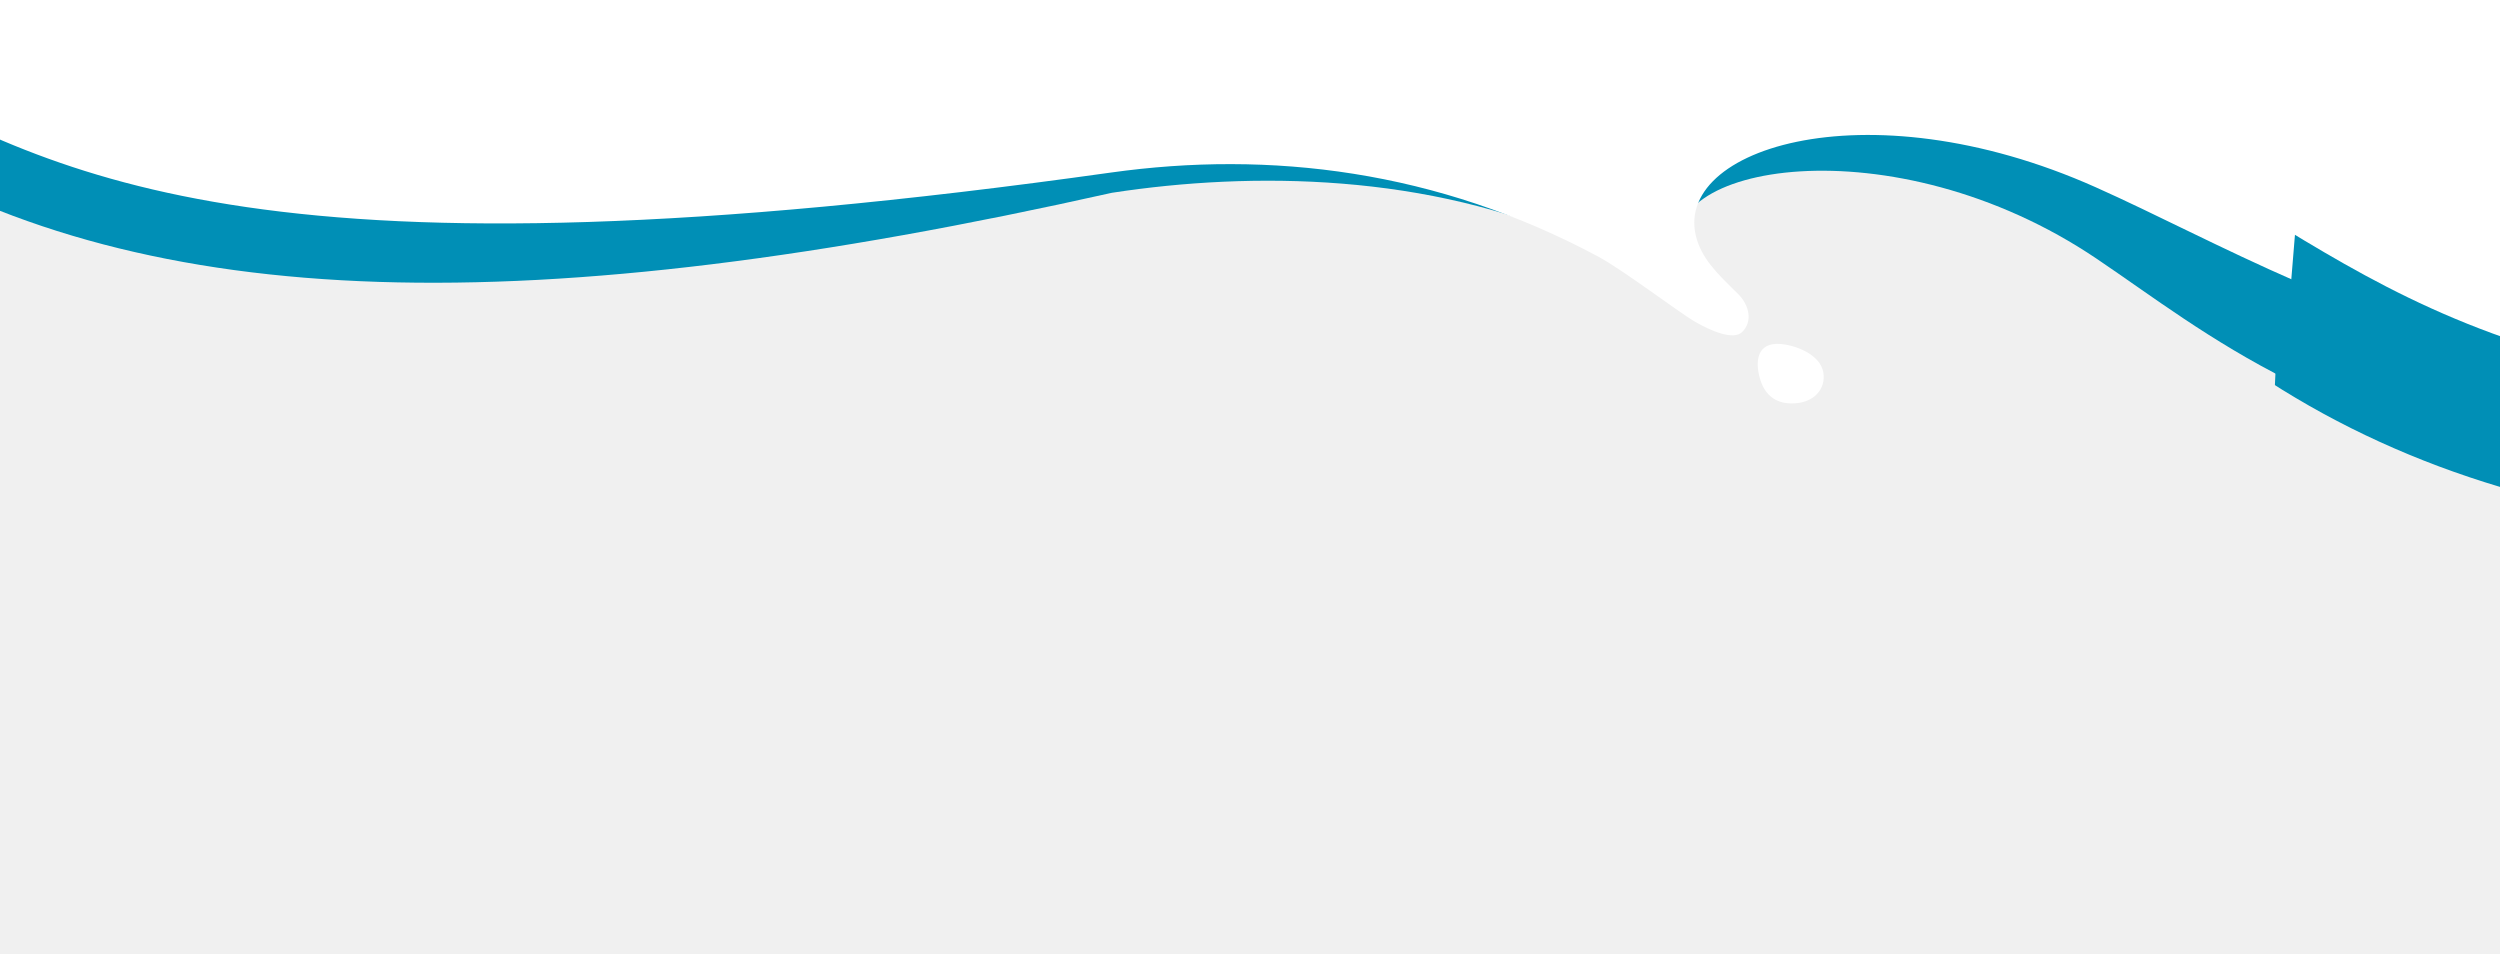
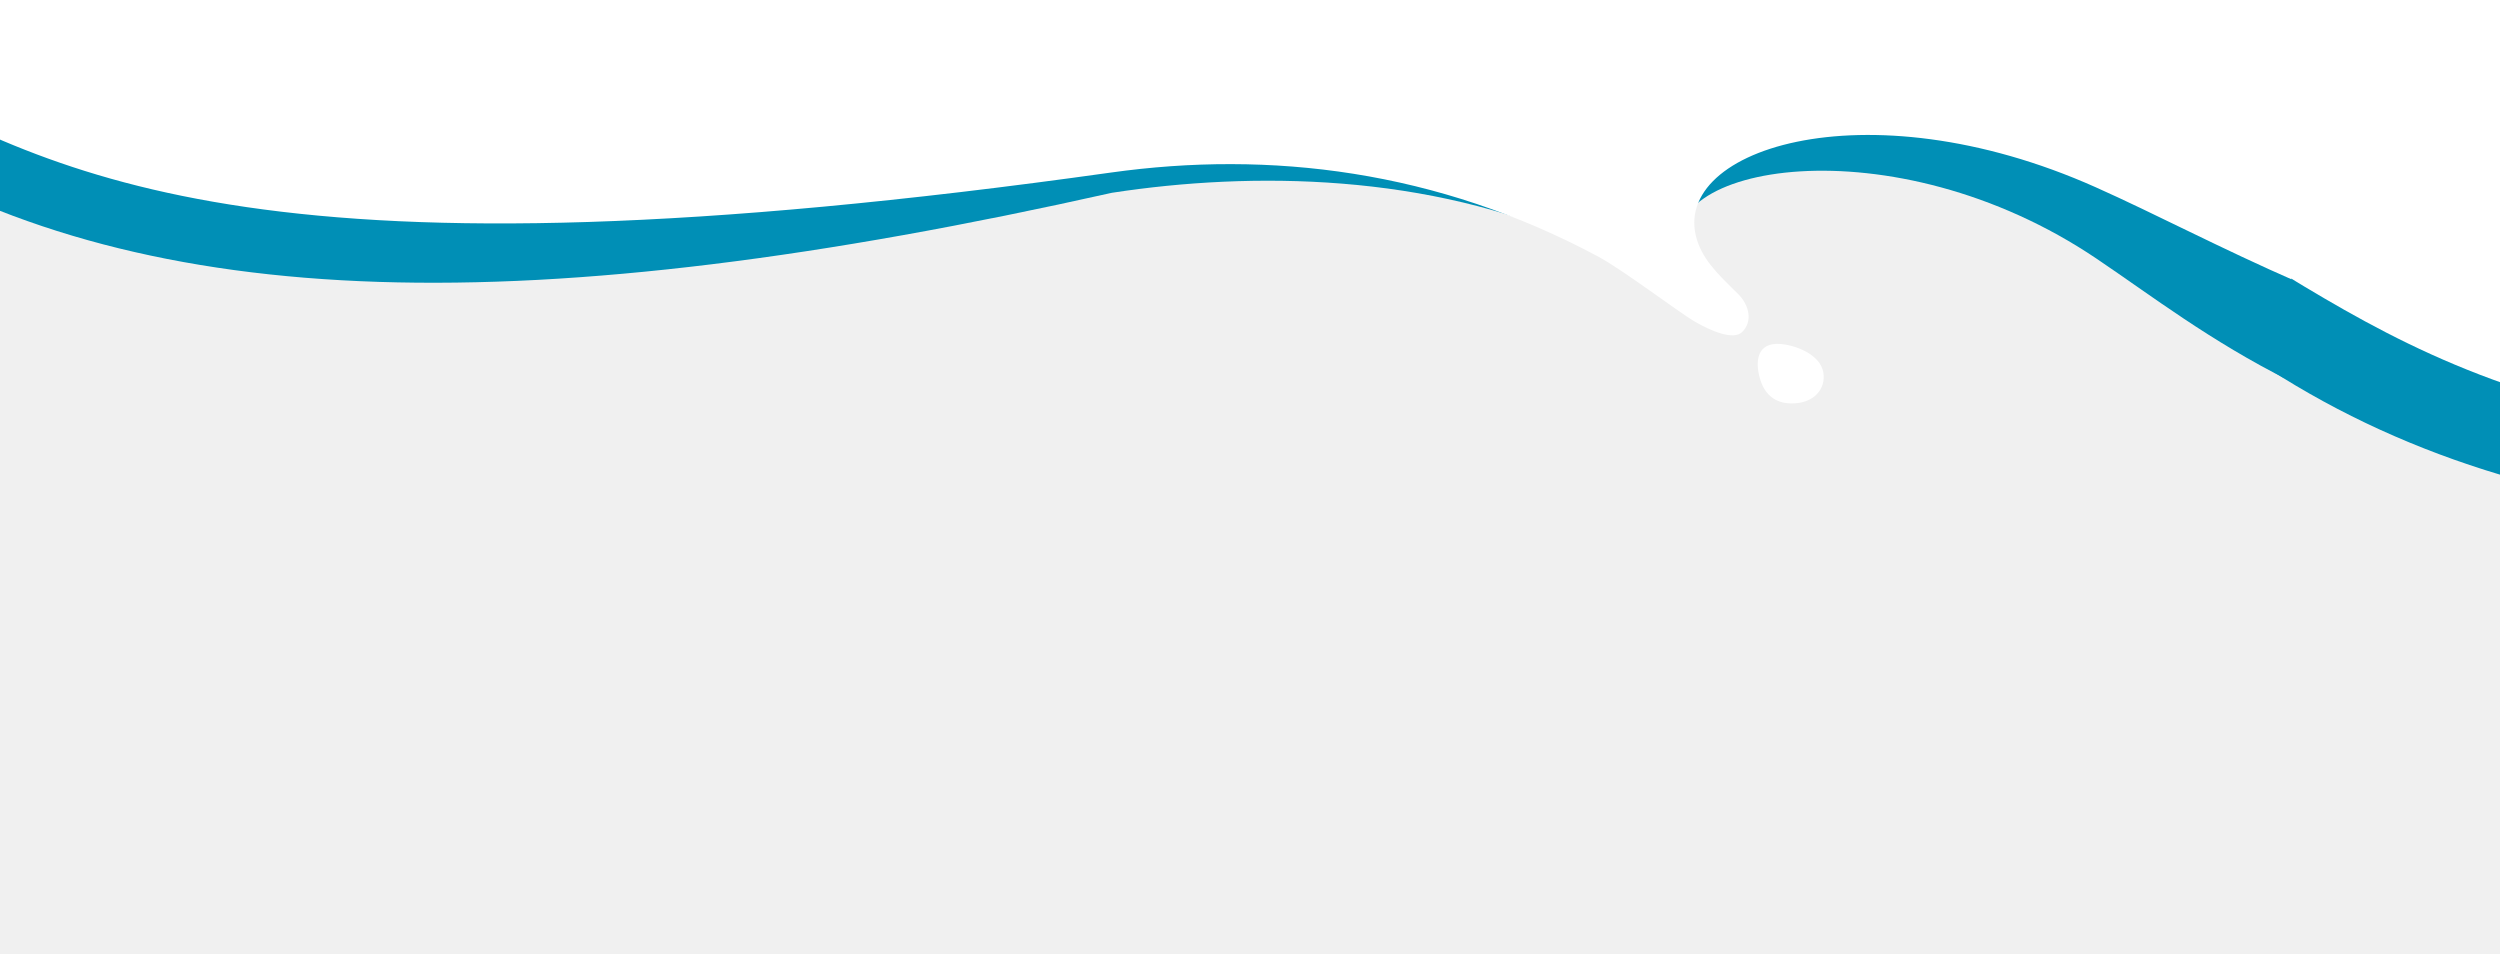
<svg xmlns="http://www.w3.org/2000/svg" width="1728" height="659" viewBox="0 0 1728 659" fill="none">
-   <mask id="mask0_2008_2903" style="mask-type:luminance" maskUnits="userSpaceOnUse" x="1562" y="-1087" width="1754" height="1746">
+   <mask id="mask0_2002_2790" style="mask-type:luminance" maskUnits="userSpaceOnUse" x="1562" y="-1087" width="1754" height="1746">
    <path d="M3315.05 -917.366L1635.25 -1086.11L1562 490.186L3241.8 658.927L3315.05 -917.366Z" fill="white" />
  </mask>
-   <g mask="url(#mask0_2008_2903)">
-     <path d="M2428.02 313.351C2524.6 299.545 2647.48 303.651 2754.87 357.255L2762.14 9.368L1572.93 -119.658L1556.1 255.914C1560.18 258.447 1564.35 260.988 1568.43 263.694C1763.3 388.935 2026.32 401.543 2427.94 313.342L2428.02 313.351Z" fill="#008FB6" />
-     <path d="M1646.15 -1691.31L1565.71 149.849C1708.82 237.061 1854.22 326.913 2442.97 248.416C2553.74 233.677 2671.64 251.776 2787.03 321.831C2804.22 332.298 2844.61 366.178 2855.53 373.461C2867.98 381.742 2883.81 389.126 2889.58 382.83C2897.09 374.628 2893.82 361.903 2886.2 353.441C2876.12 342.137 2862.84 329.918 2856.74 313.212C2830.11 240.642 2968.78 191.294 3134.31 275.845C3176.56 297.403 3222.88 325.187 3278.02 352.788L3358.81 -1496.2L1646.15 -1691.31Z" fill="white" />
+   <g mask="url(#mask0_2002_2790)">
+     <path d="M2428.22 304.936C2524.8 291.131 2647.67 295.236 2755.07 348.841L2762.34 0.954L1573.13 -128.073L1556.3 247.5C1560.38 250.032 1564.55 252.573 1568.63 255.279C1763.5 380.52 2026.52 393.128 2428.14 304.927L2428.22 304.936Z" fill="#008FB6" />
+     <path d="M1646.15 -1659.5L1565.71 181.656C1708.82 268.868 1854.22 358.721 2442.97 280.223C2553.74 265.484 2671.65 283.582 2787.03 353.638C2804.22 364.105 2844.61 397.985 2855.53 405.268C2867.98 413.549 2883.81 420.933 2889.58 414.636C2897.09 406.435 2893.82 393.71 2886.2 385.248C2876.12 373.944 2862.84 361.725 2856.74 345.019C2830.12 272.449 2968.78 223.101 3134.31 307.652C3176.57 329.21 3222.88 356.994 3278.03 384.595L3358.81 -1464.39L1646.15 -1659.5Z" fill="white" />
  </g>
-   <g clip-path="url(#clip0_2008_2903)">
-     <mask id="mask1_2008_2903" style="mask-type:luminance" maskUnits="userSpaceOnUse" x="-97" y="-1086" width="1775" height="1530">
+   <g clip-path="url(#clip0_2002_2790)">
+     <mask id="mask1_2002_2790" style="mask-type:luminance" maskUnits="userSpaceOnUse" x="-97" y="-1086" width="1775" height="1530">
      <path d="M1677.54 -948.71L17.744 -1085.06L-96.589 306.689L1563.21 443.042L1677.54 -948.71Z" fill="white" />
    </mask>
-     <g mask="url(#mask1_2008_2903)">
+     <g mask="url(#mask1_2002_2790)">
      <path d="M768.878 133.21C865.522 118.397 987.783 119.796 1093.03 167.749L1111.47 -157.426L-68.936 -254.397L-97.789 96.834C-93.8 99.119 -89.728 101.411 -85.752 103.858C104.326 217.007 365.903 223.572 768.797 133.203L768.878 133.21Z" fill="#008FB6" />
      <path d="M1582.24 263.066L1613.4 -116.193L1144.26 -154.733L1127.73 184.137C1146.47 187.308 1166.44 186.502 1162.82 176.744C1139.08 113.794 1308.09 83.56 1449.33 178.915C1487.44 204.635 1527.65 235.666 1582.24 263.066Z" fill="#008FB6" />
      <path d="M40.658 -1588.45L-93.916 49.69C44.532 124.265 185.166 201.14 767.895 119.265C877.527 103.888 993.211 117.551 1104.85 177.446C1121.48 186.397 1160.28 215.68 1170.82 221.928C1182.85 229.033 1198.23 235.271 1204.11 229.556C1211.76 222.111 1208.92 210.868 1201.66 203.503C1192.06 193.663 1179.34 183.076 1173.83 168.352C1149.76 104.397 1287.93 57.684 1448.56 129.433C1489.57 147.726 1534.39 171.469 1587.93 194.868L1723.07 -1450.23L40.658 -1588.45Z" fill="white" />
      <path d="M1259.67 255.16C1256.11 243.614 1237.87 237.385 1227.76 237.697C1213.89 238.107 1213.22 251.263 1216.72 262.478C1220.23 273.612 1228.16 279.728 1241.02 278.746C1255.68 277.748 1263.15 266.619 1259.75 255.167" fill="white" />
    </g>
  </g>
  <defs>
-     <clipPath id="clip0_2008_2903">
+     <clipPath id="clip0_2002_2790">
      <rect width="1688" height="2008" fill="white" transform="translate(50.4043 -1680) rotate(4.69634)" />
    </clipPath>
  </defs>
</svg>
